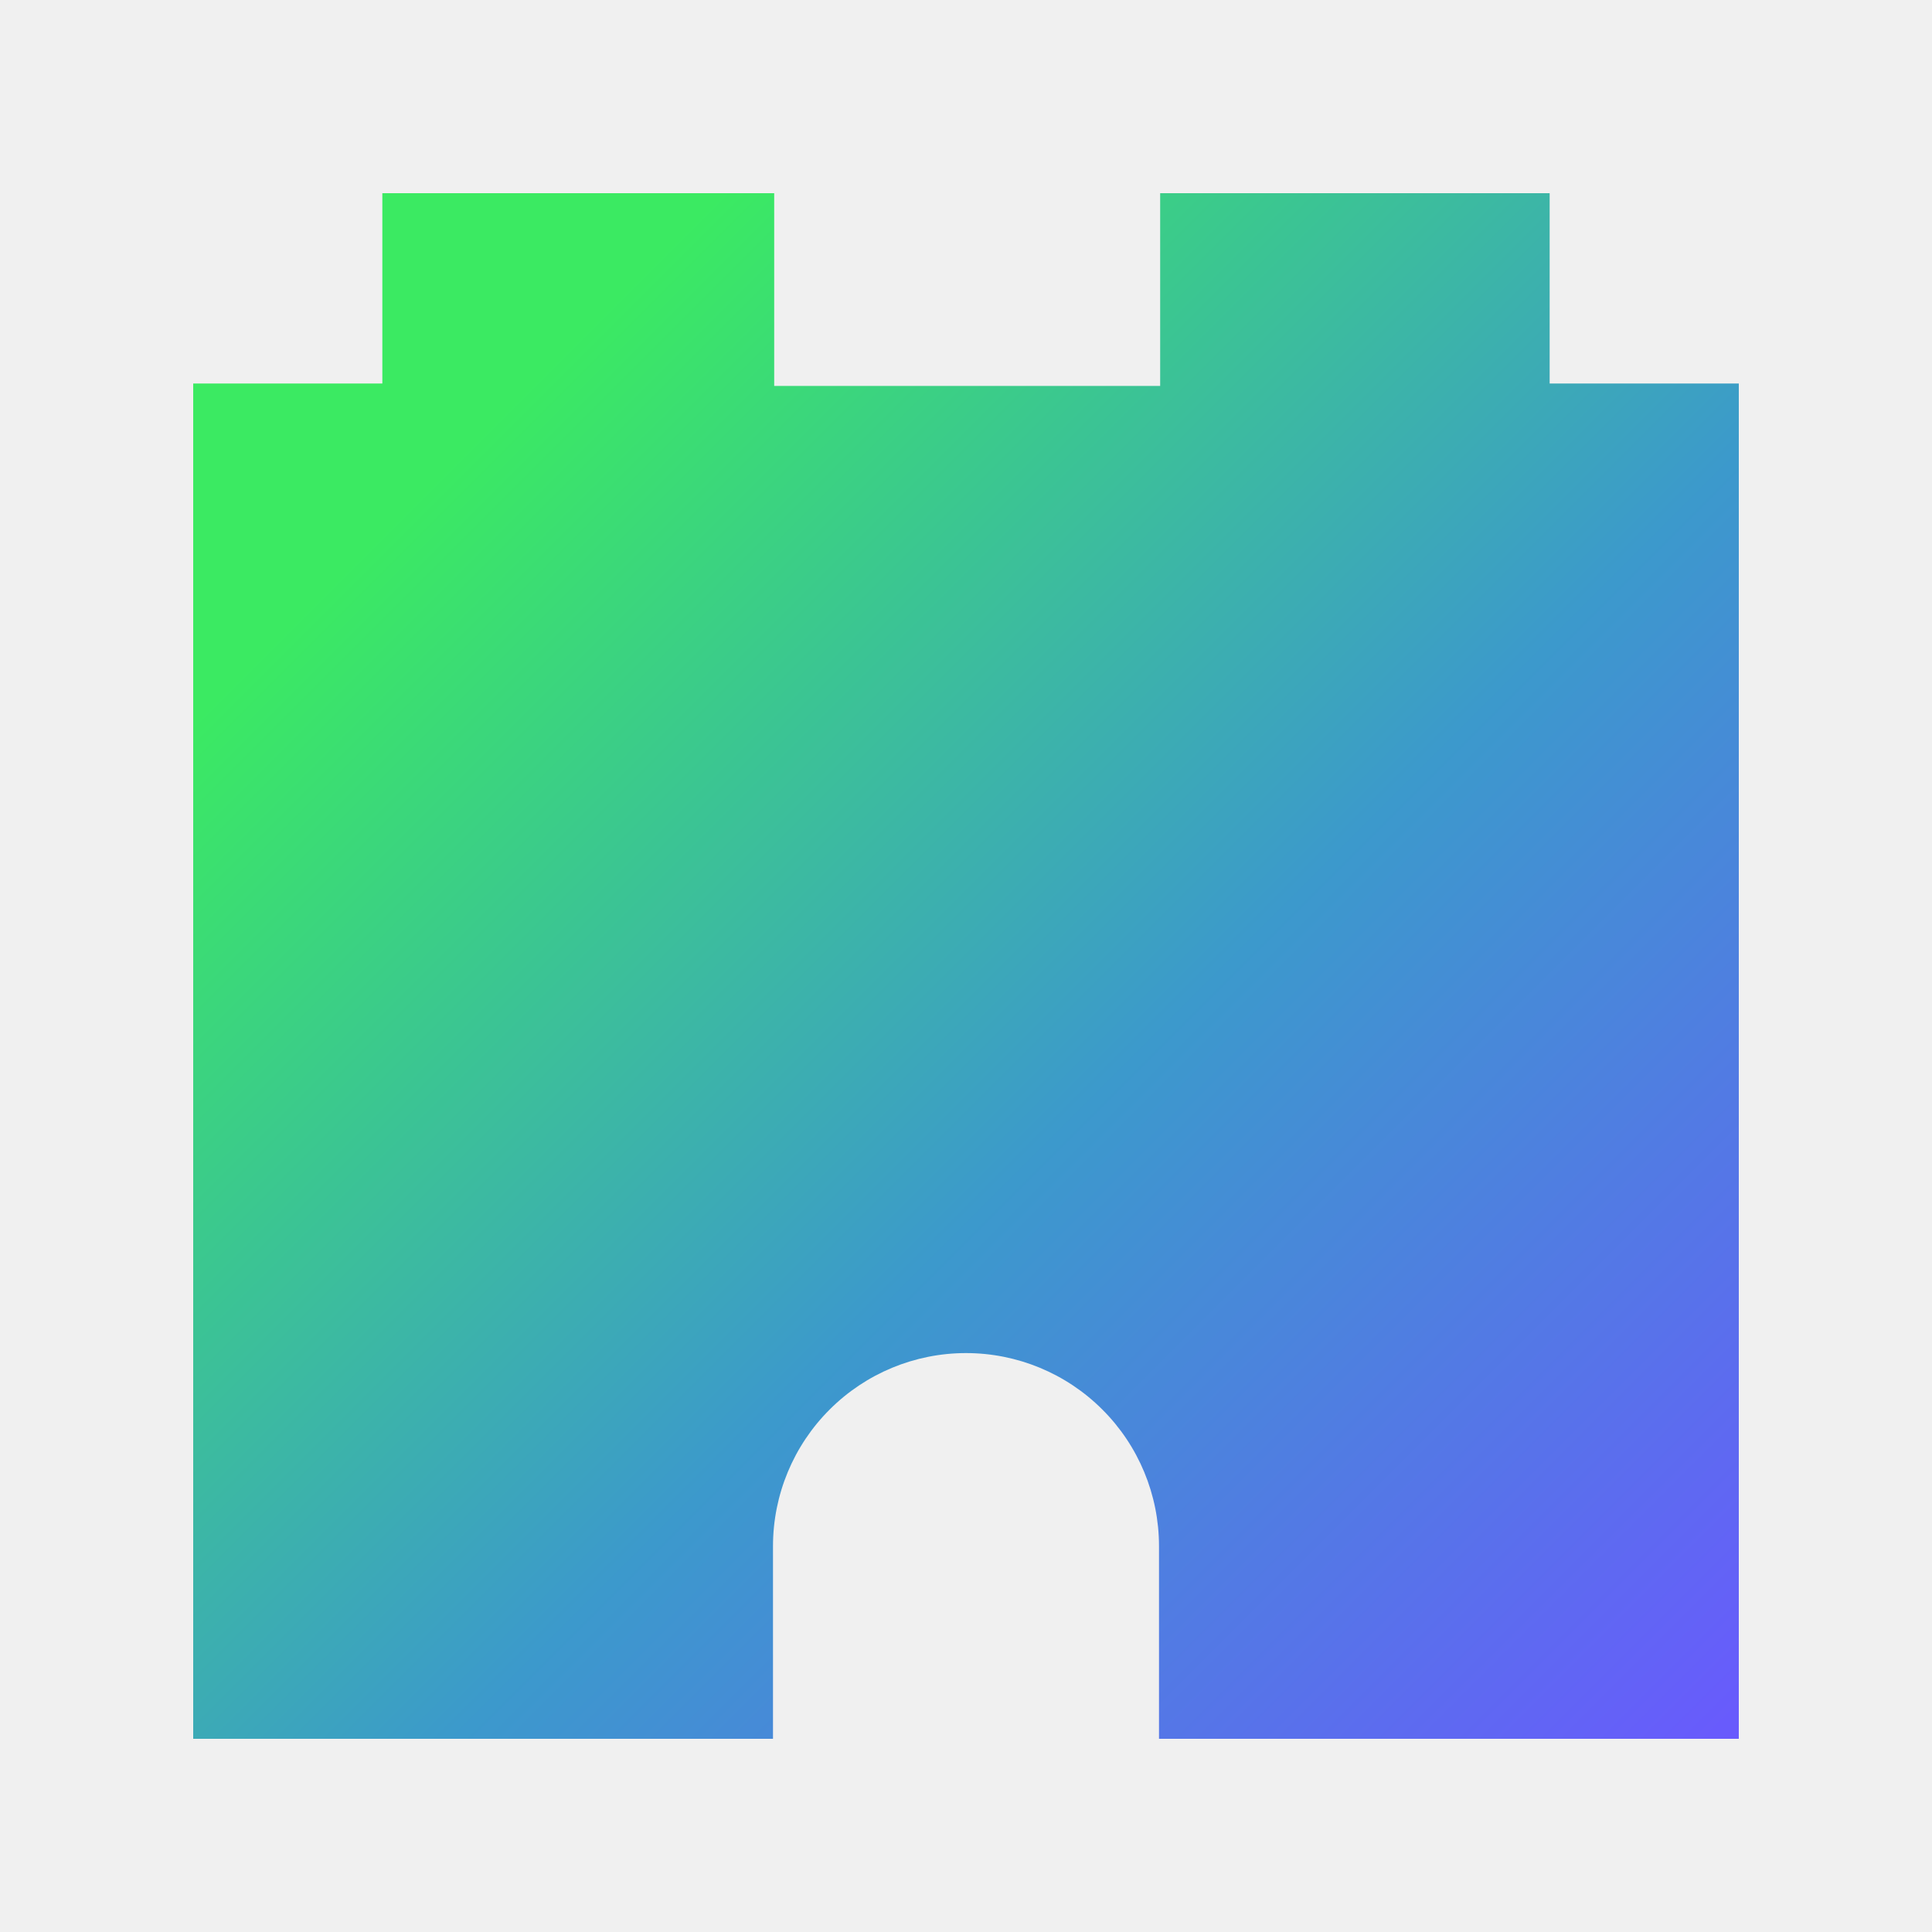
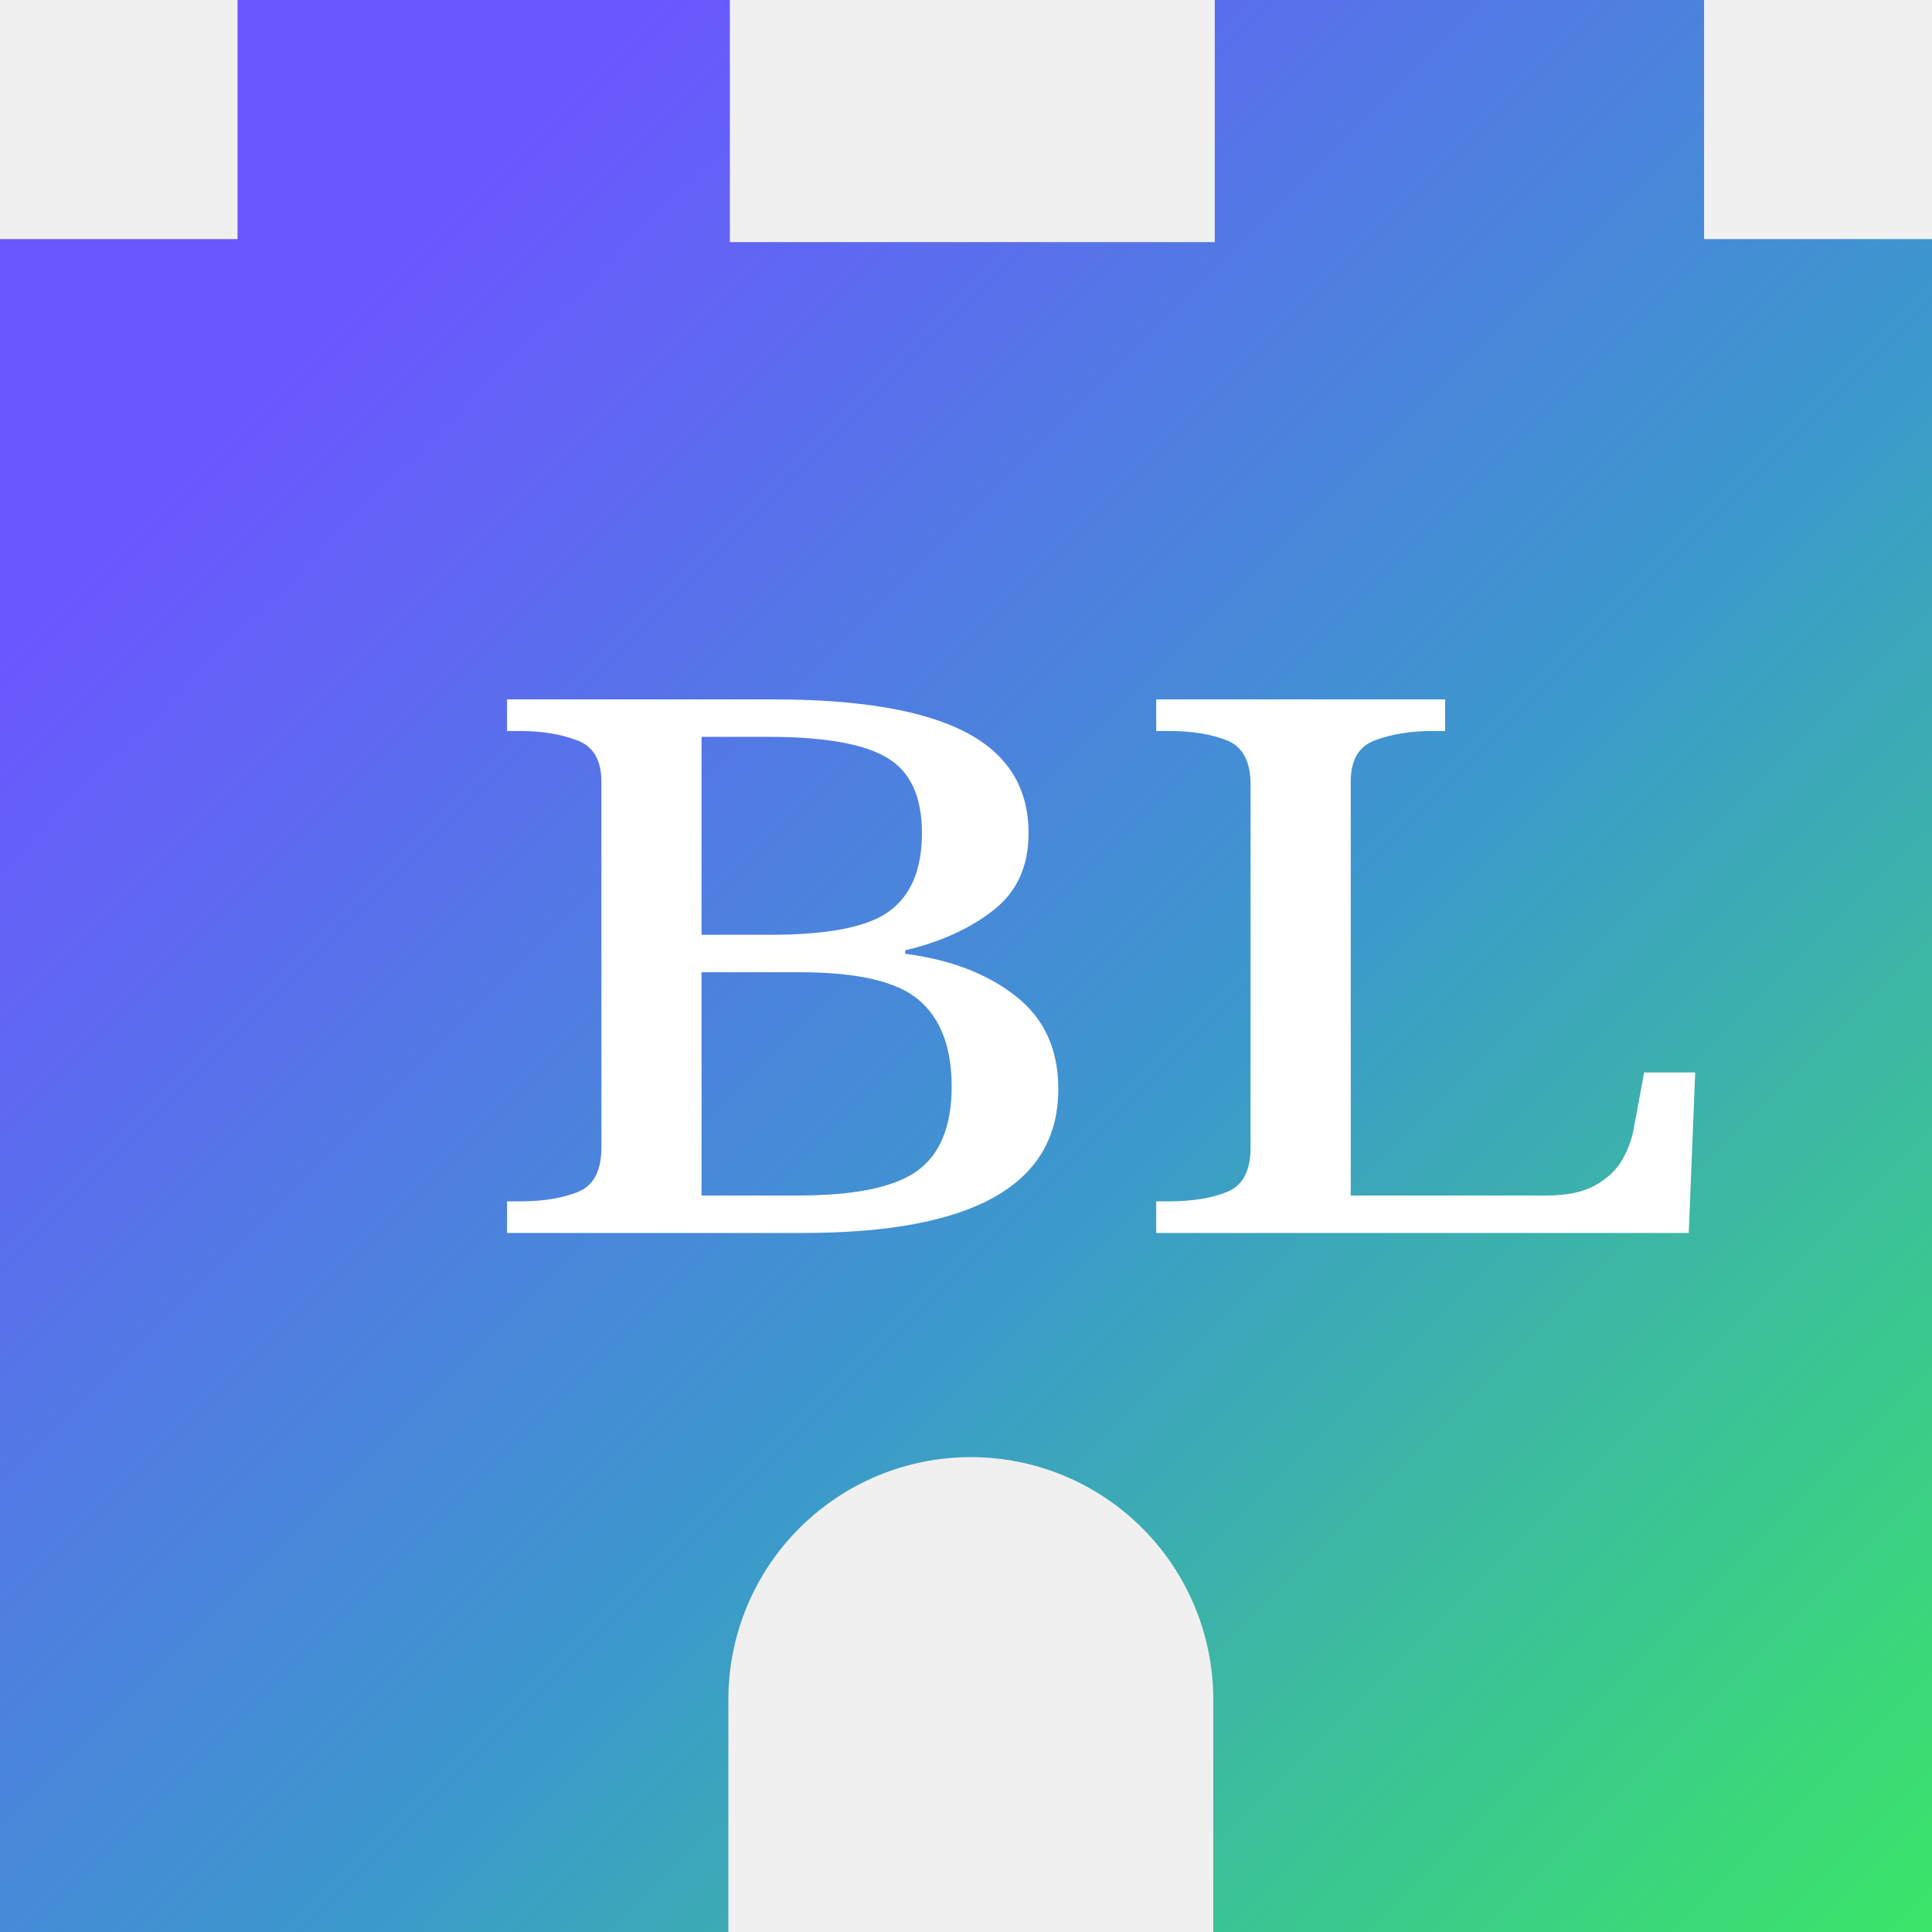
- <svg xmlns="http://www.w3.org/2000/svg" width="40" height="40" viewBox="0 0 40 40" fill="none">
-   <path d="M32.084 7.94V4H24.02V7.99H16.029V4H7.916V7.94H4V36H16.004V32.005C16.006 30.946 16.427 29.931 17.177 29.183C17.926 28.434 18.941 28.014 20 28.014C21.059 28.014 22.074 28.434 22.823 29.183C23.573 29.931 23.994 30.946 23.996 32.005V36H36V7.94H32.084Z" fill="url(#paint0_linear)" />
-   <defs>
-     <linearGradient id="paint0_linear" x1="2.942" y1="4.9" x2="37.777" y2="39.734" gradientUnits="userSpaceOnUse">
-       <stop offset="0.159" stop-color="#3BEA62" />
-       <stop offset="0.54" stop-color="#3C99CC" />
-       <stop offset="0.937" stop-color="#6B57FF" />
-     </linearGradient>
-   </defs>
+ <svg xmlns="http://www.w3.org/2000/svg" width="40" height="40">
+   <g>
+     <rect x="-1" y="-1" width="40" height="40" id="canvas_background" fill="none" />
+   </g>
+   <g>
+     <defs>
+       <linearGradient id="svg_4" x1="-0.033" y1="0.028" x2="1.056" y2="1.117">
+         <stop offset="0.159" stop-color="#6B57FF" />
+         <stop offset="0.54" stop-color="#3C99CC" />
+         <stop offset="0.937" stop-color="#3BEA62" />
+       </linearGradient>
+     </defs>
+     <g stroke="null" id="svg_7">
+       <path stroke="null" d="m35.281,4.95l0,-4.95l-10.131,0l0,5.012l-10.039,0l0,-5.012l-10.193,0l0,4.95l-4.919,0l0,35.25l15.081,0l0,-5.019c0.002,-1.33 0.531,-2.605 1.473,-3.545c0.941,-0.94 2.217,-1.468 3.547,-1.468c1.33,0 2.606,0.528 3.547,1.468c0.941,0.94 1.471,2.215 1.473,3.545l0,5.019l15.081,0l0,-35.25l-4.919,0z" fill="url(#svg_4)" id="svg_6" />
+     </g>
+     <text fill="#ffffff" stroke-width="0" x="78.748" y="-63.183" id="svg_8" font-size="24" font-family="'Shadows Into Light', serif" text-anchor="start" xml:space="preserve" transform="matrix(0.8563465,0,0,0.6444959,-57.71243,66.24862) " stroke="#000">BL</text>
+   </g>
</svg>
